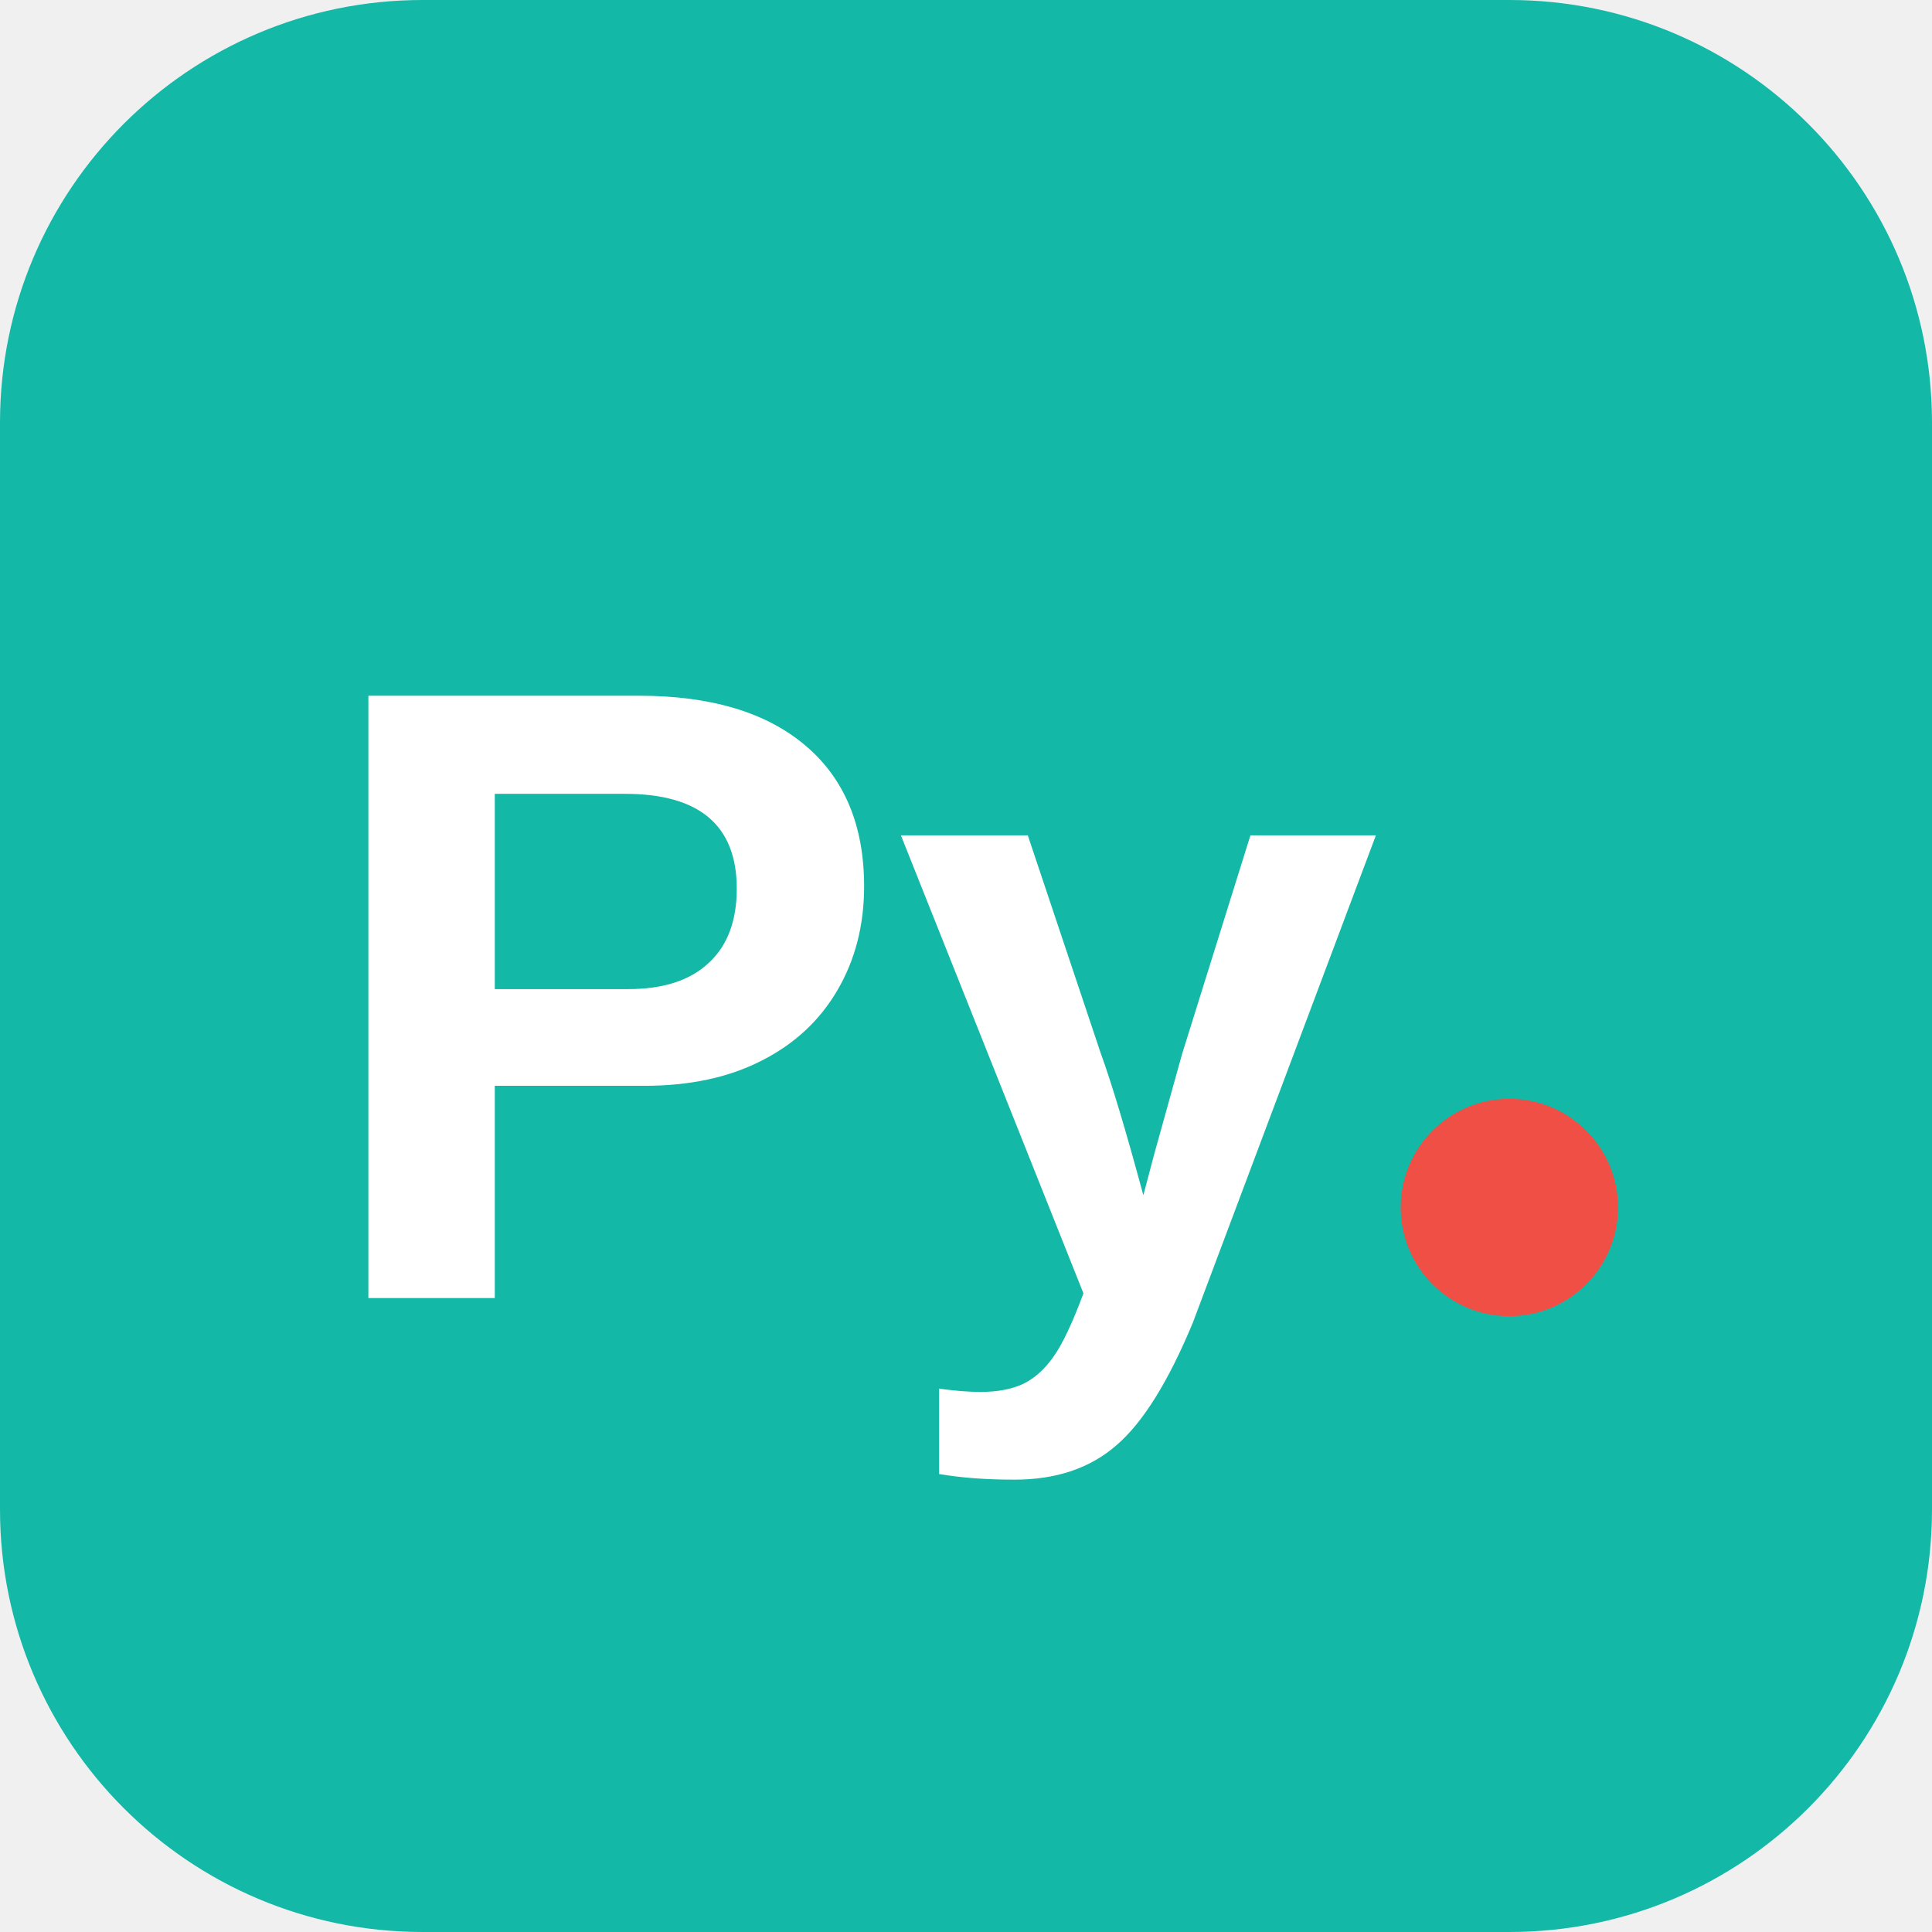
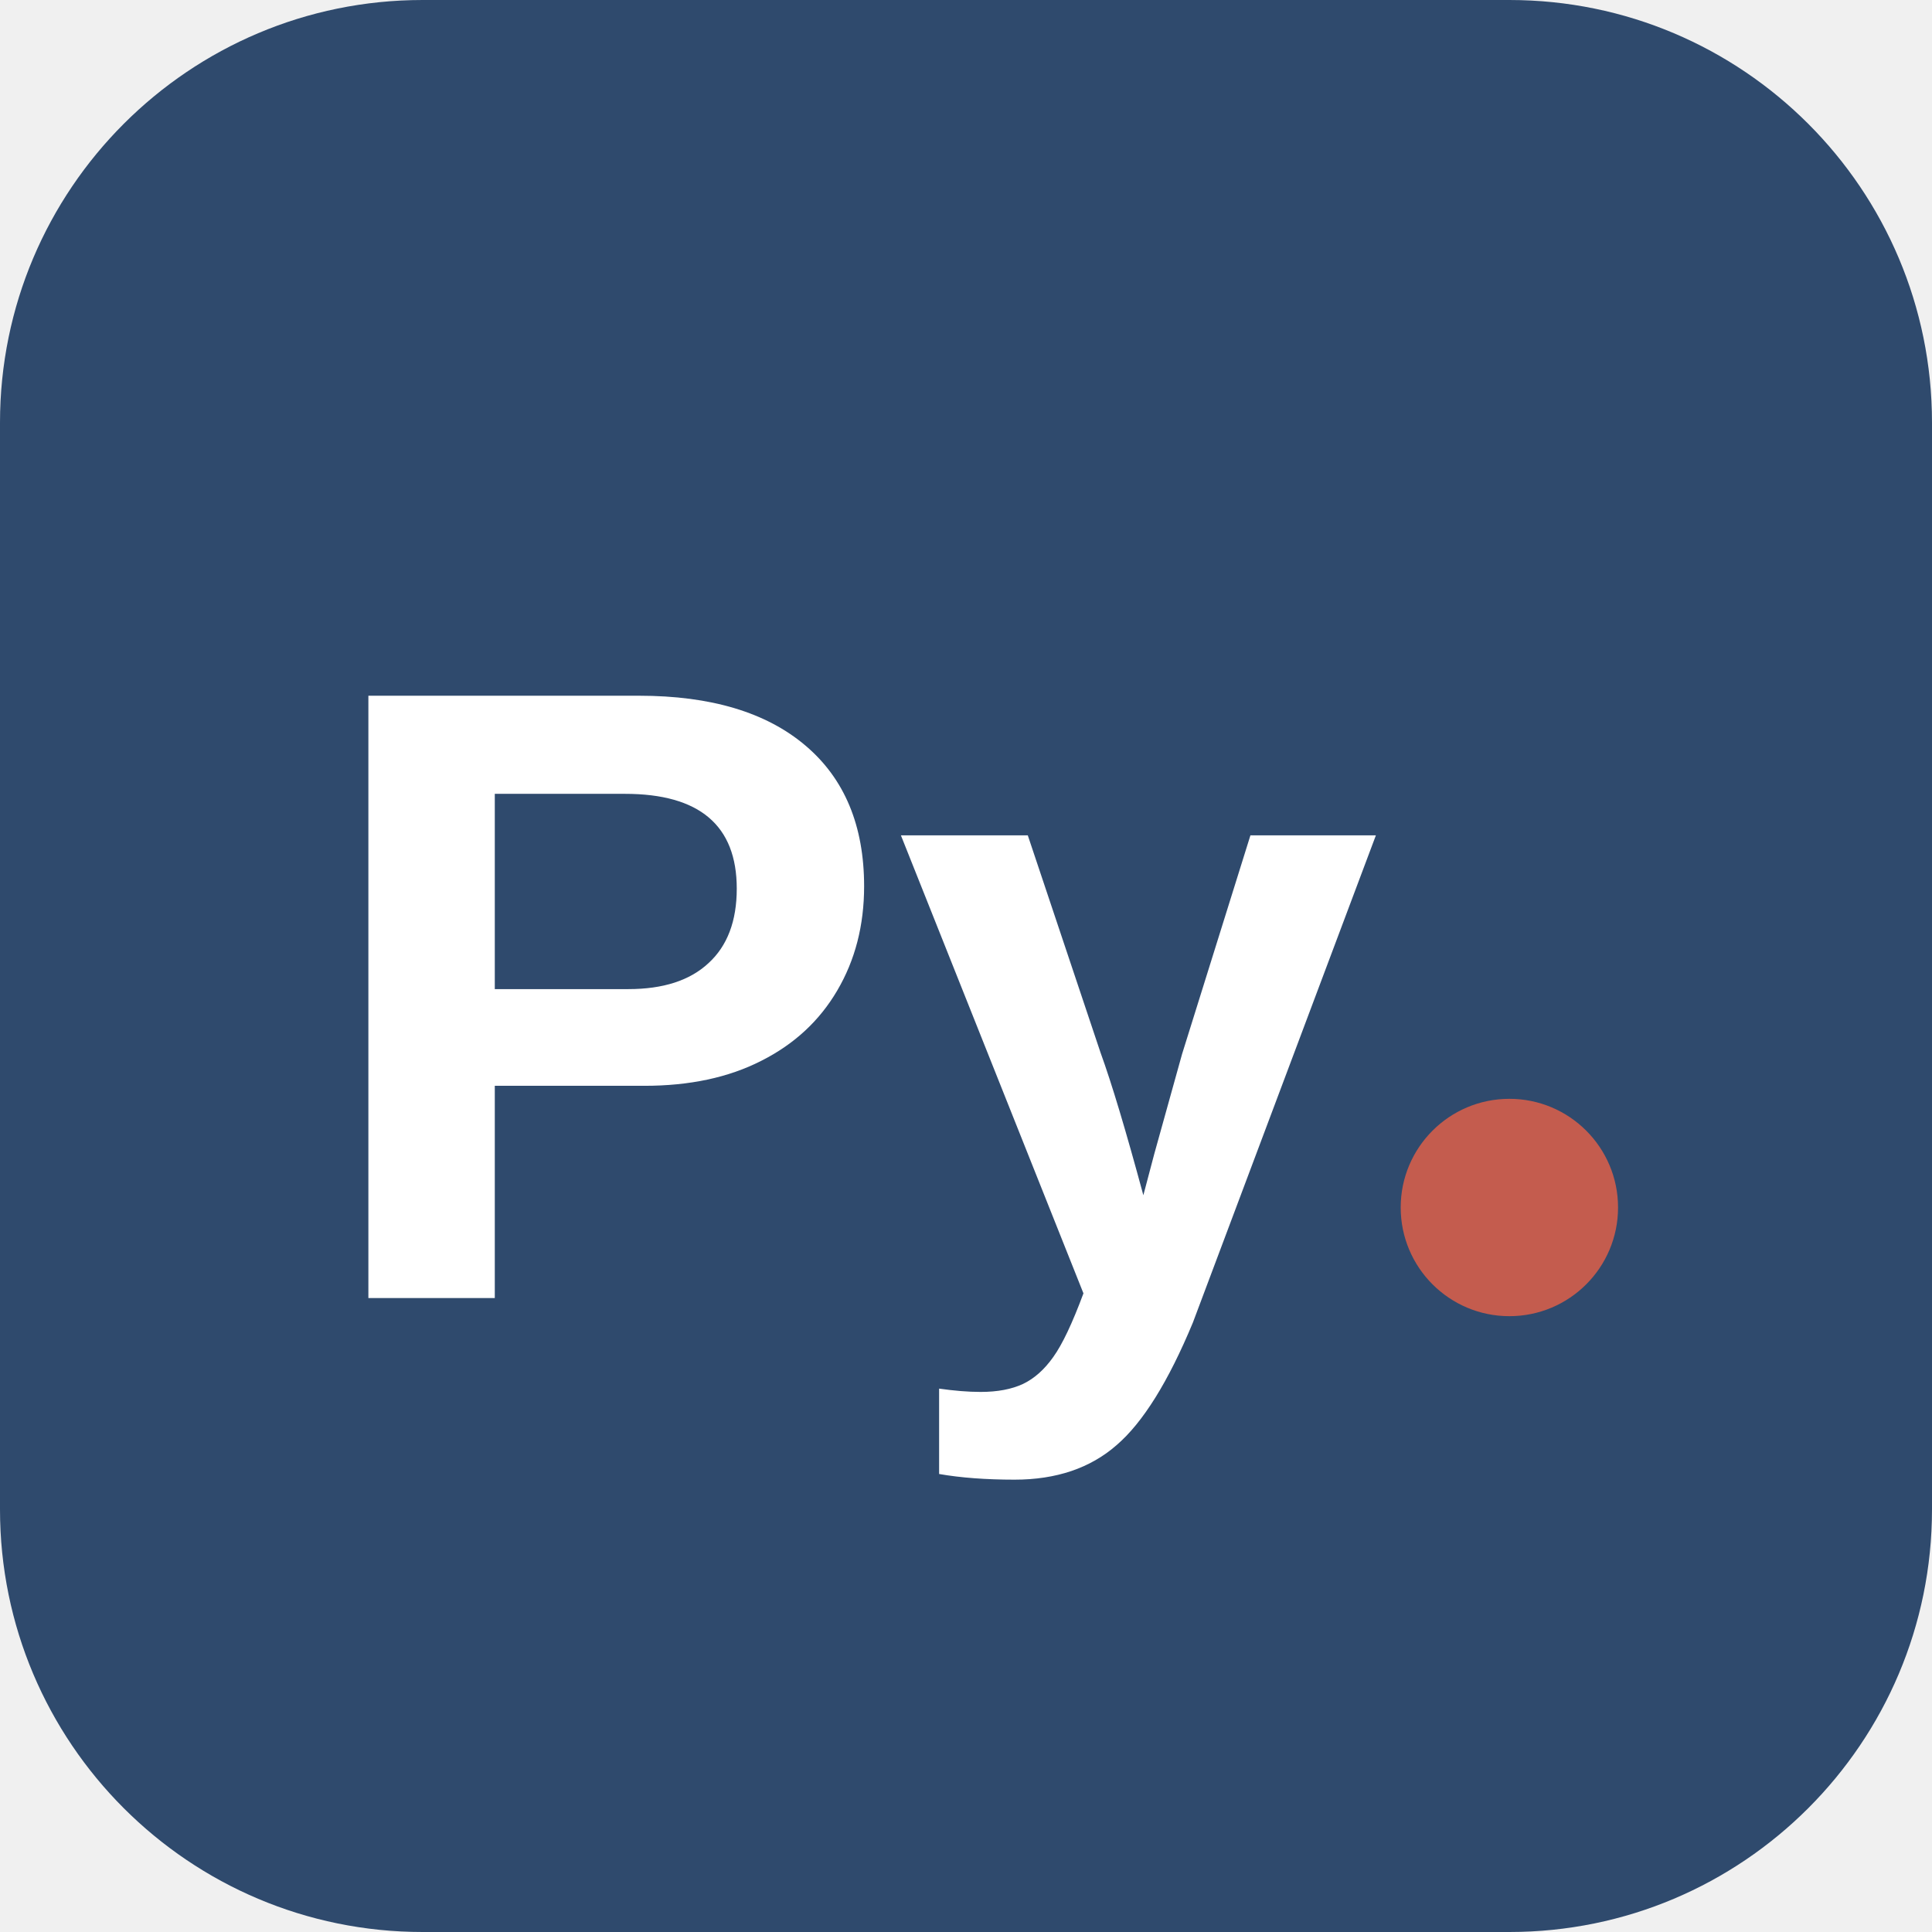
<svg xmlns="http://www.w3.org/2000/svg" viewBox="0 0 64 64">
-   <rect width="64" height="64" rx="14" fill="#14b8a6" />
+   <rect width="64" height="64" rx="14" fill="#2f4a6d" />
  <text x="28" y="43" font-family="Arial, Helvetica, sans-serif" font-weight="700" font-size="29" fill="#fff" text-anchor="middle">Ру</text>
-   <circle cx="50" cy="40" r="3.6" fill="#ef4f45" />
+   <circle cx="50" cy="40" r="3.6" fill="#c45c4e" />
</svg>
